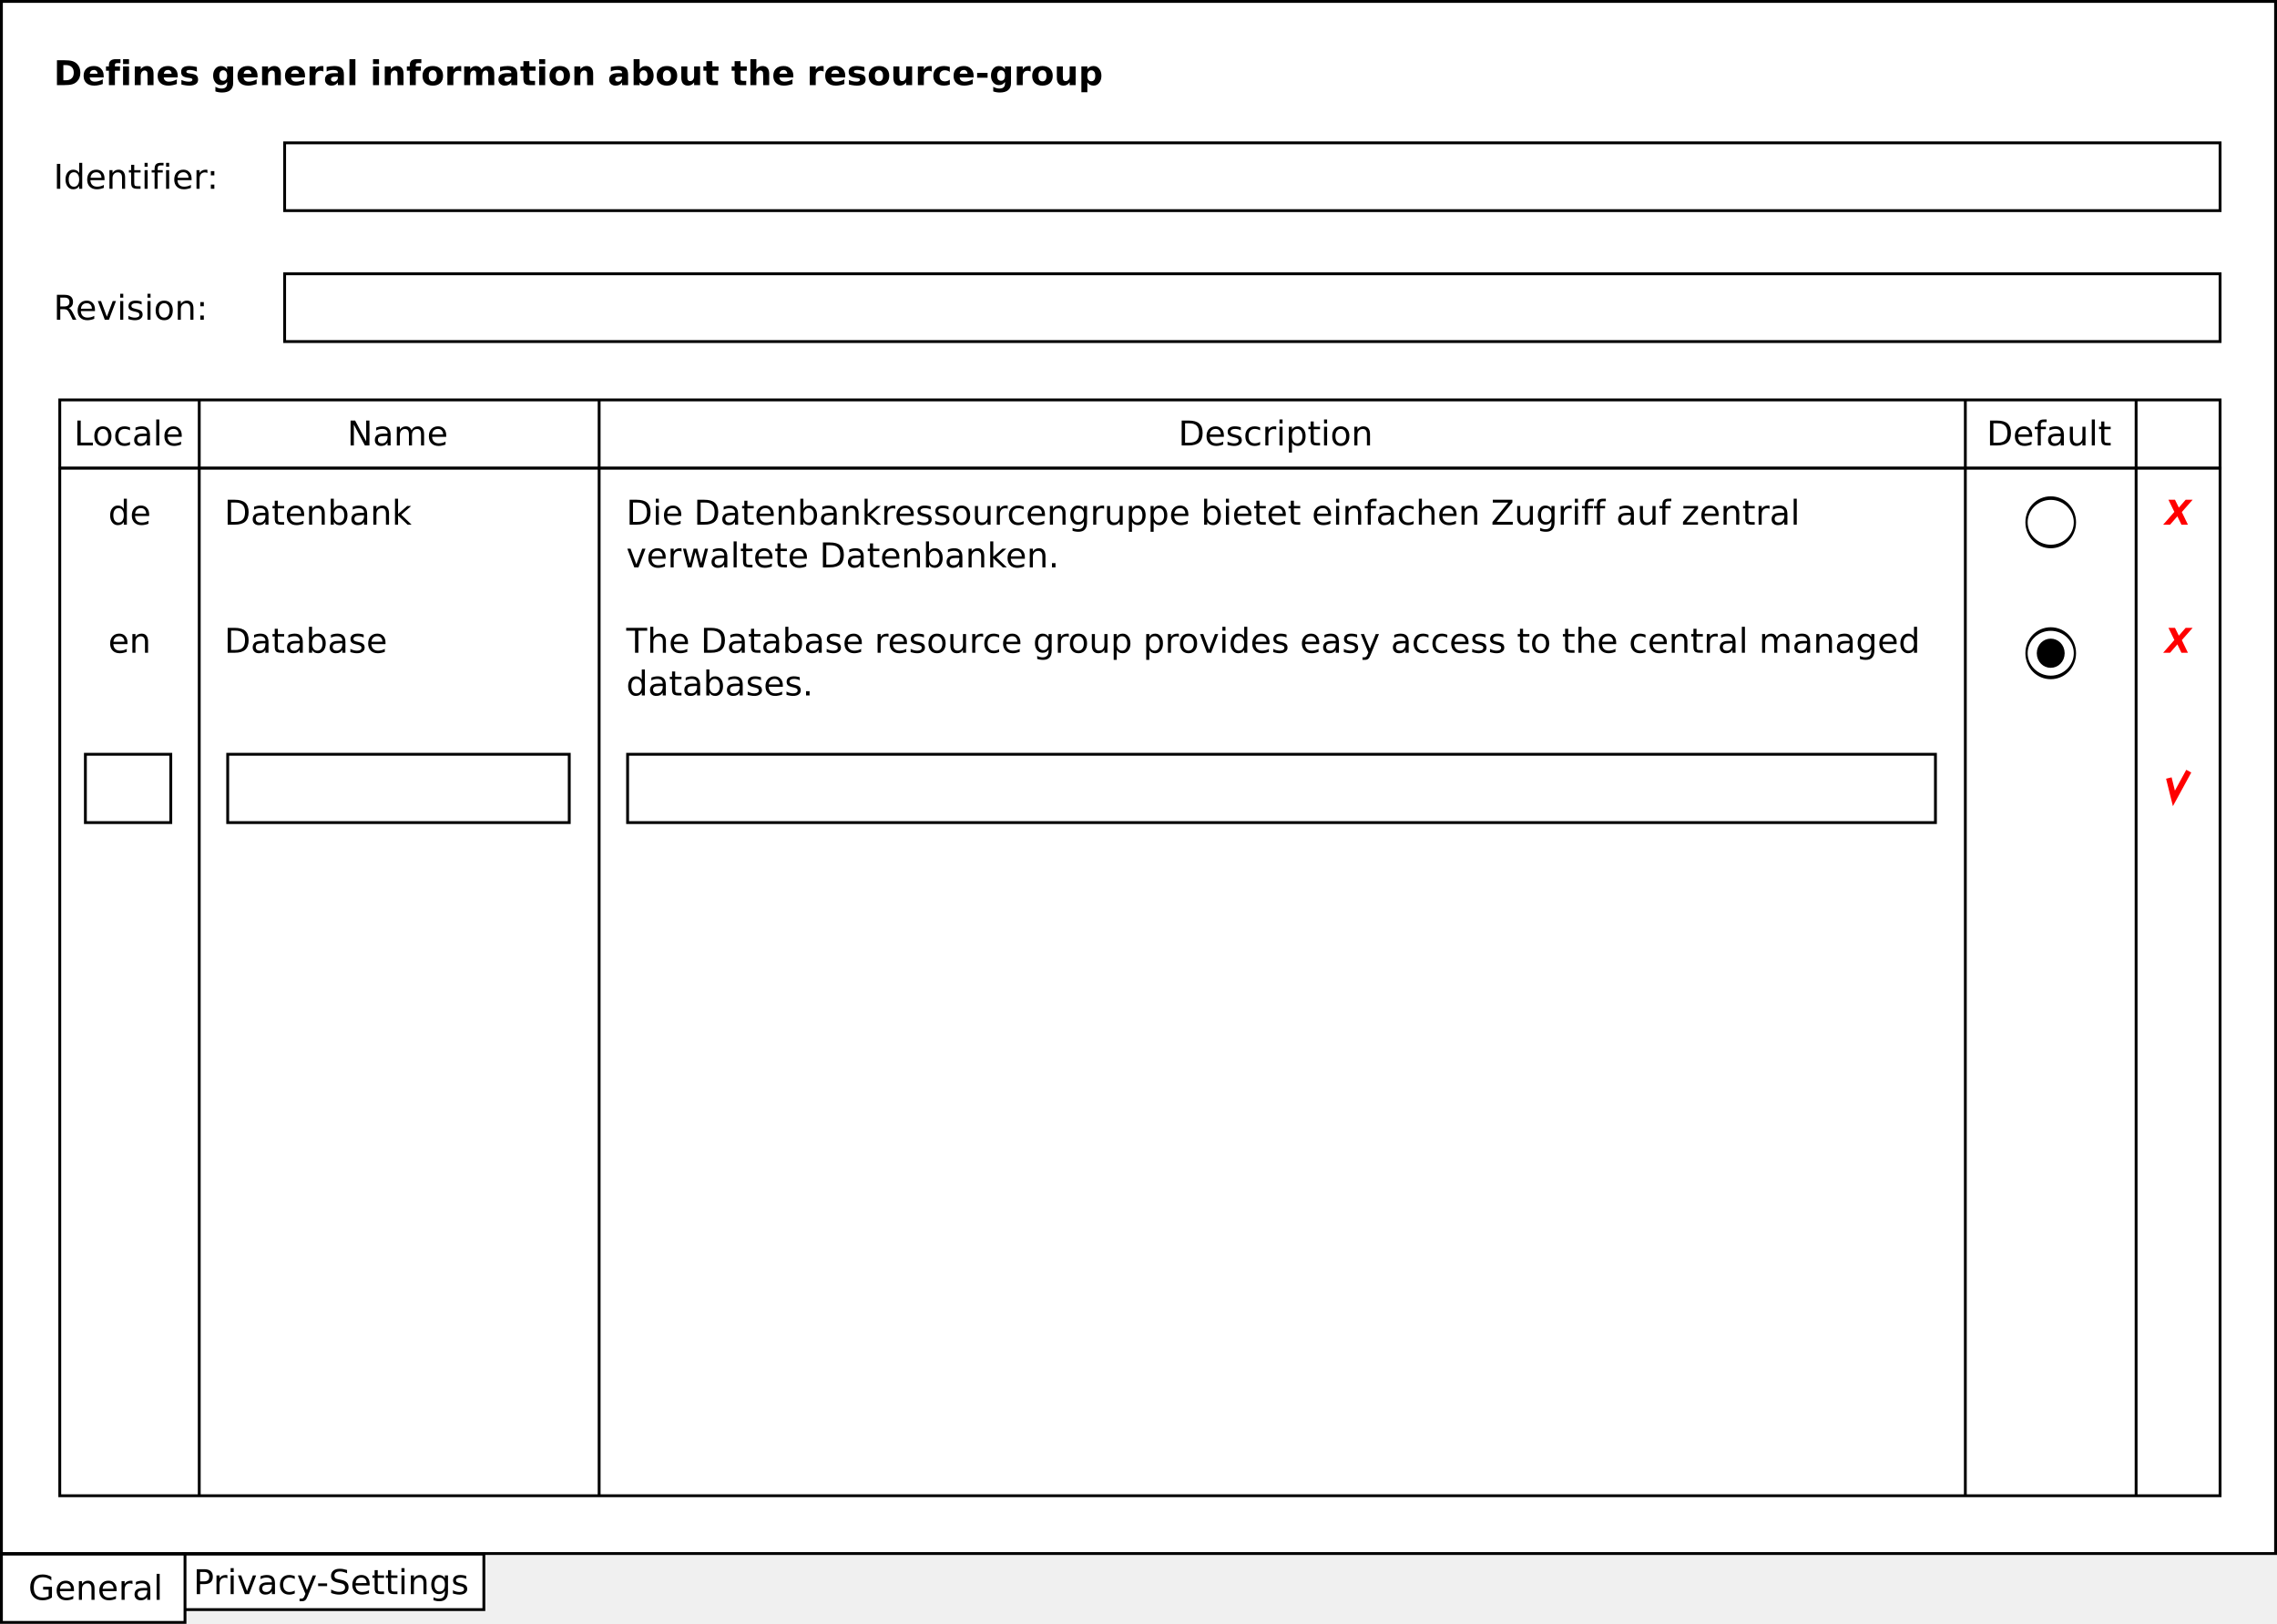
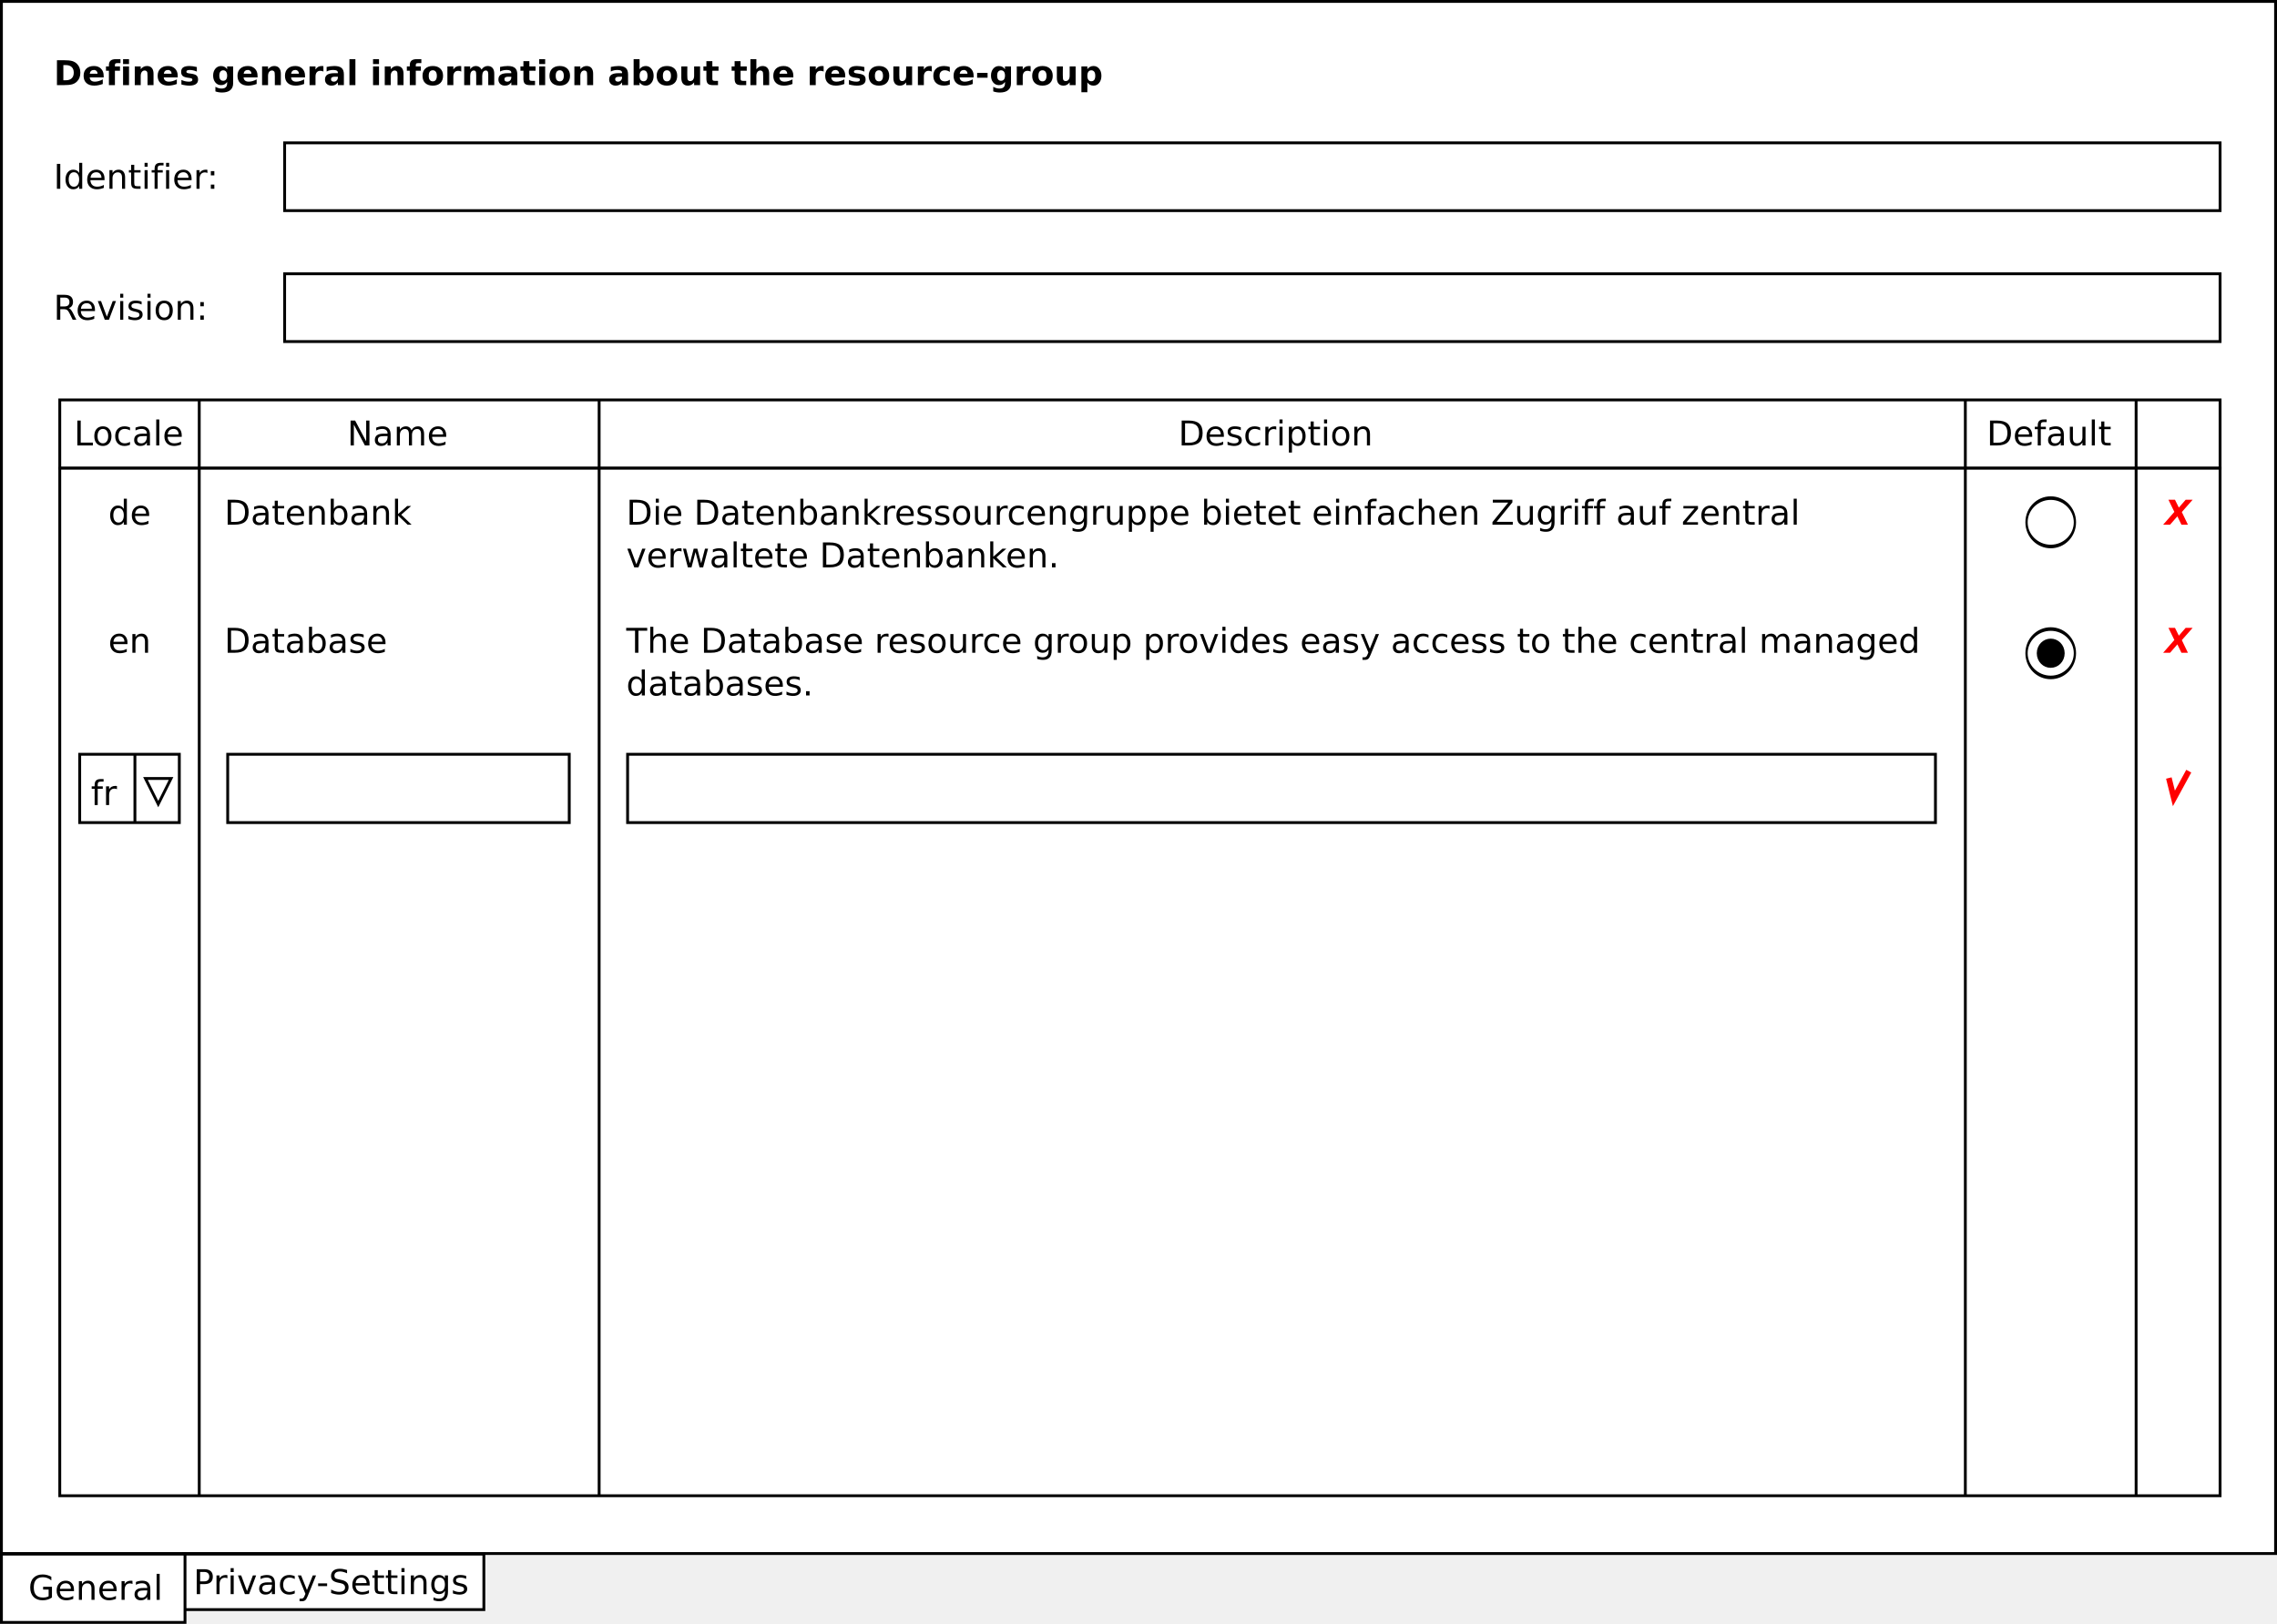
<svg xmlns="http://www.w3.org/2000/svg" width="800" height="570.5" id="svg2" version="1.1">
  <defs id="defs4">
    </defs>
  <g id="layer1" transform="translate(106,-286.5622)" style="display:inline">
    <rect style="fill:#ffffff;fill-opacity:1;fill-rule:nonzero;stroke:#000000;stroke-width:1;stroke-linecap:butt;stroke-linejoin:miter;stroke-miterlimit:4;stroke-opacity:1;stroke-dasharray:none;stroke-dashoffset:0" id="rect2818" width="799" height="545.3" x="-105.5" y="287.062" />
    <g id="g3767" transform="translate(-386,35.7)">
      <rect y="796.862" x="344.5" height="19.5" width="105.5" id="rect3594" style="fill:#ffffff;fill-opacity:1;fill-rule:nonzero;stroke:#000000;stroke-width:1;stroke-linecap:butt;stroke-linejoin:miter;stroke-miterlimit:4;stroke-opacity:1;stroke-dasharray:none;stroke-dashoffset:0" />
      <rect style="fill:#ffffff;fill-opacity:1;fill-rule:nonzero;stroke:#000000;stroke-width:1;stroke-linecap:butt;stroke-linejoin:miter;stroke-miterlimit:4;stroke-opacity:1;stroke-dasharray:none;stroke-dashoffset:0" id="rect3596" width="64.5" height="24" x="280.5" y="796.862" />
      <text id="text3602" y="810.921" x="347.945" style="font-size:40px;font-style:normal;font-weight:normal;fill:#000000;fill-opacity:1;stroke:none;font-family:Bauhaus 93;-inkscape-font-specification:Bauhaus 93" xml:space="preserve">
        <tspan style="font-size:12px;font-family:DejaVu Sans;-inkscape-font-specification:DejaVu Sans" y="810.921" x="347.945" id="tspan3604">Privacy-Settings</tspan>
      </text>
      <text xml:space="preserve" style="font-size:40px;font-style:normal;font-weight:normal;fill:#000000;fill-opacity:1;stroke:none;font-family:Bauhaus 93;-inkscape-font-specification:Bauhaus 93" x="289.945" y="812.921" id="text3606">
        <tspan id="tspan3608" x="289.945" y="812.921" style="font-size:12px;font-family:DejaVu Sans;-inkscape-font-specification:DejaVu Sans">General</tspan>
      </text>
    </g>
  </g>
  <g id="layer2" style="display:inline" transform="translate(106,-3.700017)">
    <text xml:space="preserve" style="font-size:40px;font-style:normal;font-weight:normal;fill:#000000;fill-opacity:1;stroke:none;font-family:Bauhaus 93;-inkscape-font-specification:Bauhaus 93" x="-87.102" y="33.61" id="text3618">
      <tspan id="tspan3620" x="-87.102" y="33.61" style="font-size:12px;font-weight:bold;font-family:DejaVu Sans;-inkscape-font-specification:DejaVu Sans Bold">Defines general information about the resource-group</tspan>
    </text>
    <text id="text3648" y="70.03" x="-87.178" style="font-size:40px;font-style:normal;font-weight:normal;fill:#000000;fill-opacity:1;stroke:none;font-family:Bauhaus 93;-inkscape-font-specification:Bauhaus 93" xml:space="preserve">
      <tspan style="font-size:12px;font-weight:normal;font-family:DejaVu Sans;-inkscape-font-specification:DejaVu Sans" y="70.03" x="-87.178" id="tspan3650">Identifier:</tspan>
    </text>
    <rect style="fill:#ffffff;fill-opacity:1;fill-rule:nonzero;stroke:#000000;stroke-width:1;stroke-linecap:butt;stroke-linejoin:miter;stroke-miterlimit:4;stroke-opacity:1;stroke-dasharray:none;stroke-dashoffset:0;display:inline" id="rect3594-1" width="680" height="23.811" x="-6" y="53.889" />
    <rect y="144.2" x="-85" height="24" width="759" id="rect2986" style="fill:#ffffff;fill-opacity:1;fill-rule:nonzero;stroke:#000000;stroke-width:1;stroke-linecap:butt;stroke-linejoin:miter;stroke-miterlimit:4;stroke-opacity:1;stroke-dasharray:none;stroke-dashoffset:0;display:inline" />
    <rect style="fill:#ffffff;fill-opacity:1;fill-rule:nonzero;stroke:#000000;stroke-width:1;stroke-linecap:butt;stroke-linejoin:miter;stroke-miterlimit:4;stroke-opacity:1;stroke-dasharray:none;stroke-dashoffset:0;display:inline" id="rect2988" width="759" height="361" x="-85" y="168.2" />
    <text xml:space="preserve" style="font-size:40px;font-style:normal;font-weight:normal;fill:#000000;fill-opacity:1;stroke:none;font-family:Bauhaus 93;-inkscape-font-specification:Bauhaus 93" x="-80" y="160.2" id="text2994">
      <tspan id="tspan2996" x="-80" y="160.2" style="font-size:12px;font-weight:normal;font-family:DejaVu Sans;-inkscape-font-specification:DejaVu Sans">Locale</tspan>
    </text>
    <text id="text2998" y="188.03" x="-67.962" style="font-size:40px;font-style:normal;font-weight:normal;fill:#000000;fill-opacity:1;stroke:none;font-family:Bauhaus 93;-inkscape-font-specification:Bauhaus 93" xml:space="preserve">
      <tspan style="font-size:12px;font-weight:normal;font-family:DejaVu Sans;-inkscape-font-specification:DejaVu Sans" y="188.03" x="-67.962" id="tspan3000">de</tspan>
      <tspan style="font-size:12px;font-weight:normal;font-family:DejaVu Sans;-inkscape-font-specification:DejaVu Sans" y="203.03" x="-67.962" id="tspan3070" />
      <tspan style="font-size:12px;font-weight:normal;font-family:DejaVu Sans;-inkscape-font-specification:DejaVu Sans" y="218.03" x="-67.962" id="tspan3002" />
      <tspan style="font-size:12px;font-weight:normal;font-family:DejaVu Sans;-inkscape-font-specification:DejaVu Sans" y="233.03" x="-67.962" id="tspan3004">en</tspan>
    </text>
    <path style="fill:none;stroke:#000000;stroke-width:1px;stroke-linecap:butt;stroke-linejoin:miter;stroke-opacity:1" d="m -36,529.2 0,-384.994" id="path3006" />
    <text id="text3008" y="160.2" x="16" style="font-size:40px;font-style:normal;font-weight:normal;fill:#000000;fill-opacity:1;stroke:none;font-family:Bauhaus 93;-inkscape-font-specification:Bauhaus 93" xml:space="preserve">
      <tspan style="font-size:12px;font-weight:normal;font-family:DejaVu Sans;-inkscape-font-specification:DejaVu Sans" y="160.2" x="16" id="tspan3010">Name</tspan>
    </text>
    <text xml:space="preserve" style="font-size:40px;font-style:normal;font-weight:normal;fill:#000000;fill-opacity:1;stroke:none;font-family:Bauhaus 93;-inkscape-font-specification:Bauhaus 93" x="308" y="160.2" id="text3012">
      <tspan id="tspan3014" x="308" y="160.2" style="font-size:12px;font-weight:normal;font-family:DejaVu Sans;-inkscape-font-specification:DejaVu Sans">Description</tspan>
    </text>
    <path id="path3016" d="m 104.5,529.2 0,-384.994" style="fill:none;stroke:#000000;stroke-width:1px;stroke-linecap:butt;stroke-linejoin:miter;stroke-opacity:1" />
    <text id="text3018" y="160.2" x="592" style="font-size:40px;font-style:normal;font-weight:normal;fill:#000000;fill-opacity:1;stroke:none;font-family:Bauhaus 93;-inkscape-font-specification:Bauhaus 93" xml:space="preserve">
      <tspan style="font-size:12px;font-weight:normal;font-family:DejaVu Sans;-inkscape-font-specification:DejaVu Sans" y="160.2" x="592" id="tspan3020">Default</tspan>
    </text>
    <path style="fill:none;stroke:#000000;stroke-width:1px;stroke-linecap:butt;stroke-linejoin:miter;stroke-opacity:1" d="m 584.5,529.2 0,-384.994" id="path3022" />
    <text xml:space="preserve" style="font-size:40px;font-style:normal;font-weight:normal;fill:#000000;fill-opacity:1;stroke:none;font-family:Bauhaus 93;-inkscape-font-specification:Bauhaus 93" x="-27.178" y="188.03" id="text3024">
      <tspan id="tspan3030" x="-27.178" y="188.03" style="font-size:12px;font-weight:normal;font-family:DejaVu Sans;-inkscape-font-specification:DejaVu Sans">Datenbank</tspan>
      <tspan x="-27.178" y="203.03" style="font-size:12px;font-weight:normal;font-family:DejaVu Sans;-inkscape-font-specification:DejaVu Sans" id="tspan3068" />
      <tspan x="-27.178" y="218.03" style="font-size:12px;font-weight:normal;font-family:DejaVu Sans;-inkscape-font-specification:DejaVu Sans" id="tspan3036" />
      <tspan x="-27.178" y="233.03" style="font-size:12px;font-weight:normal;font-family:DejaVu Sans;-inkscape-font-specification:DejaVu Sans" id="tspan3038">Database</tspan>
    </text>
    <text id="text3040" y="188.03" x="114.035" style="font-size:40px;font-style:normal;font-weight:normal;fill:#000000;fill-opacity:1;stroke:none;font-family:Bauhaus 93;-inkscape-font-specification:Bauhaus 93" xml:space="preserve">
      <tspan style="font-size:12px;font-weight:normal;font-family:DejaVu Sans;-inkscape-font-specification:DejaVu Sans" y="188.03" x="114.035" id="tspan3064">Die Datenbankressourcengruppe bietet einfachen Zugriff auf zentral </tspan>
      <tspan style="font-size:12px;font-weight:normal;font-family:DejaVu Sans;-inkscape-font-specification:DejaVu Sans" y="203.03" x="114.035" id="tspan3074">verwaltete Datenbanken.</tspan>
      <tspan style="font-size:12px;font-weight:normal;font-family:DejaVu Sans;-inkscape-font-specification:DejaVu Sans" y="218.03" x="114.035" id="tspan3060" />
      <tspan style="font-size:12px;font-weight:normal;font-family:DejaVu Sans;-inkscape-font-specification:DejaVu Sans" y="233.03" x="114.035" id="tspan3062">The Database resource group provides easy access to the central managed </tspan>
      <tspan style="font-size:12px;font-weight:normal;font-family:DejaVu Sans;-inkscape-font-specification:DejaVu Sans" y="248.03" x="114.035" id="tspan3066">databases.</tspan>
    </text>
-     <path style="fill:none;stroke:#000000;stroke-width:1.029;stroke-linecap:butt;stroke-linejoin:miter;stroke-miterlimit:4;stroke-opacity:1;stroke-dasharray:none;stroke-dashoffset:0" id="path3076" d="m 560,57.217 a 10.946,6.983 0 1 1 -21.892,0 10.946,6.983 0 1 1 21.892,0 z" transform="matrix(0.7765486,0,0,1.217231,188.1328,117.5538)" />
-     <path transform="matrix(0.411114,0,0,0.6444164,388.7762,196.3285)" d="m 560,57.217 a 10.946,6.983 0 1 1 -21.892,0 10.946,6.983 0 1 1 21.892,0 z" id="path3078" style="fill:#000000;stroke:#000000;stroke-width:1.943;stroke-linecap:butt;stroke-linejoin:miter;stroke-miterlimit:4;stroke-opacity:1;stroke-dasharray:none;stroke-dashoffset:0" />
+     <path style="fill:none;stroke:#000000;stroke-width:1.029;stroke-linecap:butt;stroke-linejoin:miter;stroke-miterlimit:4;stroke-opacity:1;stroke-dasharray:none;stroke-dashoffset:0" id="path3076" d="m 560,57.217 c 0,3.857 -4.901,6.983 -10.946,6.983 -6.045,0 -10.946,-3.126 -10.946,-6.983 0,-3.857 4.901,-6.983 10.946,-6.983 6.045,0 10.946,3.126 10.946,6.983 z" transform="matrix(0.7765486,0,0,1.217231,188.1328,117.5538)" />
+     <path transform="matrix(0.411114,0,0,0.6444164,388.7762,196.3285)" d="m 560,57.217 c 0,3.857 -4.901,6.983 -10.946,6.983 -6.045,0 -10.946,-3.126 -10.946,-6.983 0,-3.857 4.901,-6.983 10.946,-6.983 6.045,0 10.946,3.126 10.946,6.983 z" id="path3078" style="fill:#000000;stroke:#000000;stroke-width:1.943;stroke-linecap:butt;stroke-linejoin:miter;stroke-miterlimit:4;stroke-opacity:1;stroke-dasharray:none;stroke-dashoffset:0" />
    <path transform="matrix(0.7765486,0,0,1.217231,188.1328,163.5538)" d="m 560,57.217 c 0,3.857 -4.901,6.983 -10.946,6.983 -6.045,0 -10.946,-3.126 -10.946,-6.983 0,-3.857 4.901,-6.983 10.946,-6.983 6.045,0 10.946,3.126 10.946,6.983 z" id="path3080" style="fill:none;stroke:#000000;stroke-width:1.029;stroke-linecap:butt;stroke-linejoin:miter;stroke-miterlimit:4;stroke-opacity:1;stroke-dasharray:none;stroke-dashoffset:0" />
    <rect y="268.7" x="114.5" height="24" width="459.5" id="rect3086" style="fill:#ffffff;fill-opacity:1;fill-rule:nonzero;stroke:#000000;stroke-width:1;stroke-linecap:butt;stroke-linejoin:miter;stroke-miterlimit:4;stroke-opacity:1;stroke-dasharray:none;stroke-dashoffset:0;display:inline" />
    <rect style="fill:#ffffff;fill-opacity:1;fill-rule:nonzero;stroke:#000000;stroke-width:1;stroke-linecap:butt;stroke-linejoin:miter;stroke-miterlimit:4;stroke-opacity:1;stroke-dasharray:none;stroke-dashoffset:0;display:inline" id="rect3088" width="120" height="24" x="-26" y="268.7" />
-     <rect y="268.7" x="-76" height="24" width="30" id="rect3090" style="fill:#ffffff;fill-opacity:1;fill-rule:nonzero;stroke:#000000;stroke-width:1;stroke-linecap:butt;stroke-linejoin:miter;stroke-miterlimit:4;stroke-opacity:1;stroke-dasharray:none;stroke-dashoffset:0;display:inline" />
+     <rect y="268.7" x="-78" height="24" width="35" id="rect3090" style="fill:#ffffff;fill-opacity:1;fill-rule:nonzero;stroke:#000000;stroke-width:1;stroke-linecap:butt;stroke-linejoin:miter;stroke-miterlimit:4;stroke-opacity:1;stroke-dasharray:none;stroke-dashoffset:0;display:inline" />
    <path id="path3092" d="m 644.5,529.2 0,-384.994" style="fill:none;stroke:#000000;stroke-width:1px;stroke-linecap:butt;stroke-linejoin:miter;stroke-opacity:1" />
    <text xml:space="preserve" style="font-size:40px;font-style:normal;font-weight:normal;fill:#ff0000;fill-opacity:1;stroke:none;font-family:Bauhaus 93;-inkscape-font-specification:Bauhaus 93" x="654.609" y="188.03" id="text3094">
      <tspan id="tspan3102" x="654.609" y="188.03" style="font-size:12px;font-style:italic;font-weight:bold;fill:#ff0000;font-family:DejaVu Sans;-inkscape-font-specification:DejaVu Sans Bold Italic">X</tspan>
      <tspan x="654.609" y="203.03" style="font-size:12px;font-style:italic;font-weight:bold;fill:#ff0000;font-family:DejaVu Sans;-inkscape-font-specification:DejaVu Sans Bold Italic" id="tspan3112" />
      <tspan x="654.609" y="218.03" style="font-size:12px;font-style:italic;font-weight:bold;fill:#ff0000;font-family:DejaVu Sans;-inkscape-font-specification:DejaVu Sans Bold Italic" id="tspan3116" />
      <tspan x="654.609" y="233.03" style="font-size:12px;font-style:italic;font-weight:bold;fill:#ff0000;font-family:DejaVu Sans;-inkscape-font-specification:DejaVu Sans Bold Italic" id="tspan3118">X</tspan>
    </text>
    <path style="fill:none;stroke:#ff0000;stroke-width:2;stroke-linecap:butt;stroke-linejoin:miter;stroke-miterlimit:4;stroke-opacity:1;stroke-dasharray:none" d="m 656,277.042 1.779,7.158 L 663,274.633" id="path3142" />
    <text xml:space="preserve" style="font-size:40px;font-style:normal;font-weight:normal;fill:#000000;fill-opacity:1;stroke:none;font-family:Bauhaus 93;-inkscape-font-specification:Bauhaus 93" x="-87.178" y="116.03" id="text3918">
      <tspan id="tspan3920" x="-87.178" y="116.03" style="font-size:12px;font-weight:normal;font-family:DejaVu Sans;-inkscape-font-specification:DejaVu Sans">Revision:</tspan>
    </text>
    <rect y="99.889" x="-6" height="23.811" width="680" id="rect3922" style="fill:#ffffff;fill-opacity:1;fill-rule:nonzero;stroke:#000000;stroke-width:1;stroke-linecap:butt;stroke-linejoin:miter;stroke-miterlimit:4;stroke-opacity:1;stroke-dasharray:none;stroke-dashoffset:0;display:inline" />
+     <path id="path2939" d="m -58.6,292.7 0,-24.038" style="fill:none;stroke:#000000;stroke-width:1px;stroke-linecap:butt;stroke-linejoin:miter;stroke-opacity:1;display:inline" />
+     <path id="path2941" d="m -54.9,277.2 4.5,9 4.5,-9 -9,0 z" style="fill:none;stroke:#000000;stroke-width:1px;stroke-linecap:butt;stroke-linejoin:miter;stroke-opacity:1;display:inline" />
+     <text id="text2884" y="286.53" x="-74.062" style="font-size:40px;font-style:normal;font-weight:normal;fill:#000000;fill-opacity:1;stroke:none;display:inline;font-family:Bauhaus 93;-inkscape-font-specification:Bauhaus 93" xml:space="preserve">
+       <tspan style="font-size:12px;font-weight:normal;font-family:DejaVu Sans;-inkscape-font-specification:DejaVu Sans" y="286.53" x="-74.062" id="tspan2892">fr</tspan>
+     </text>
  </g>
</svg>
